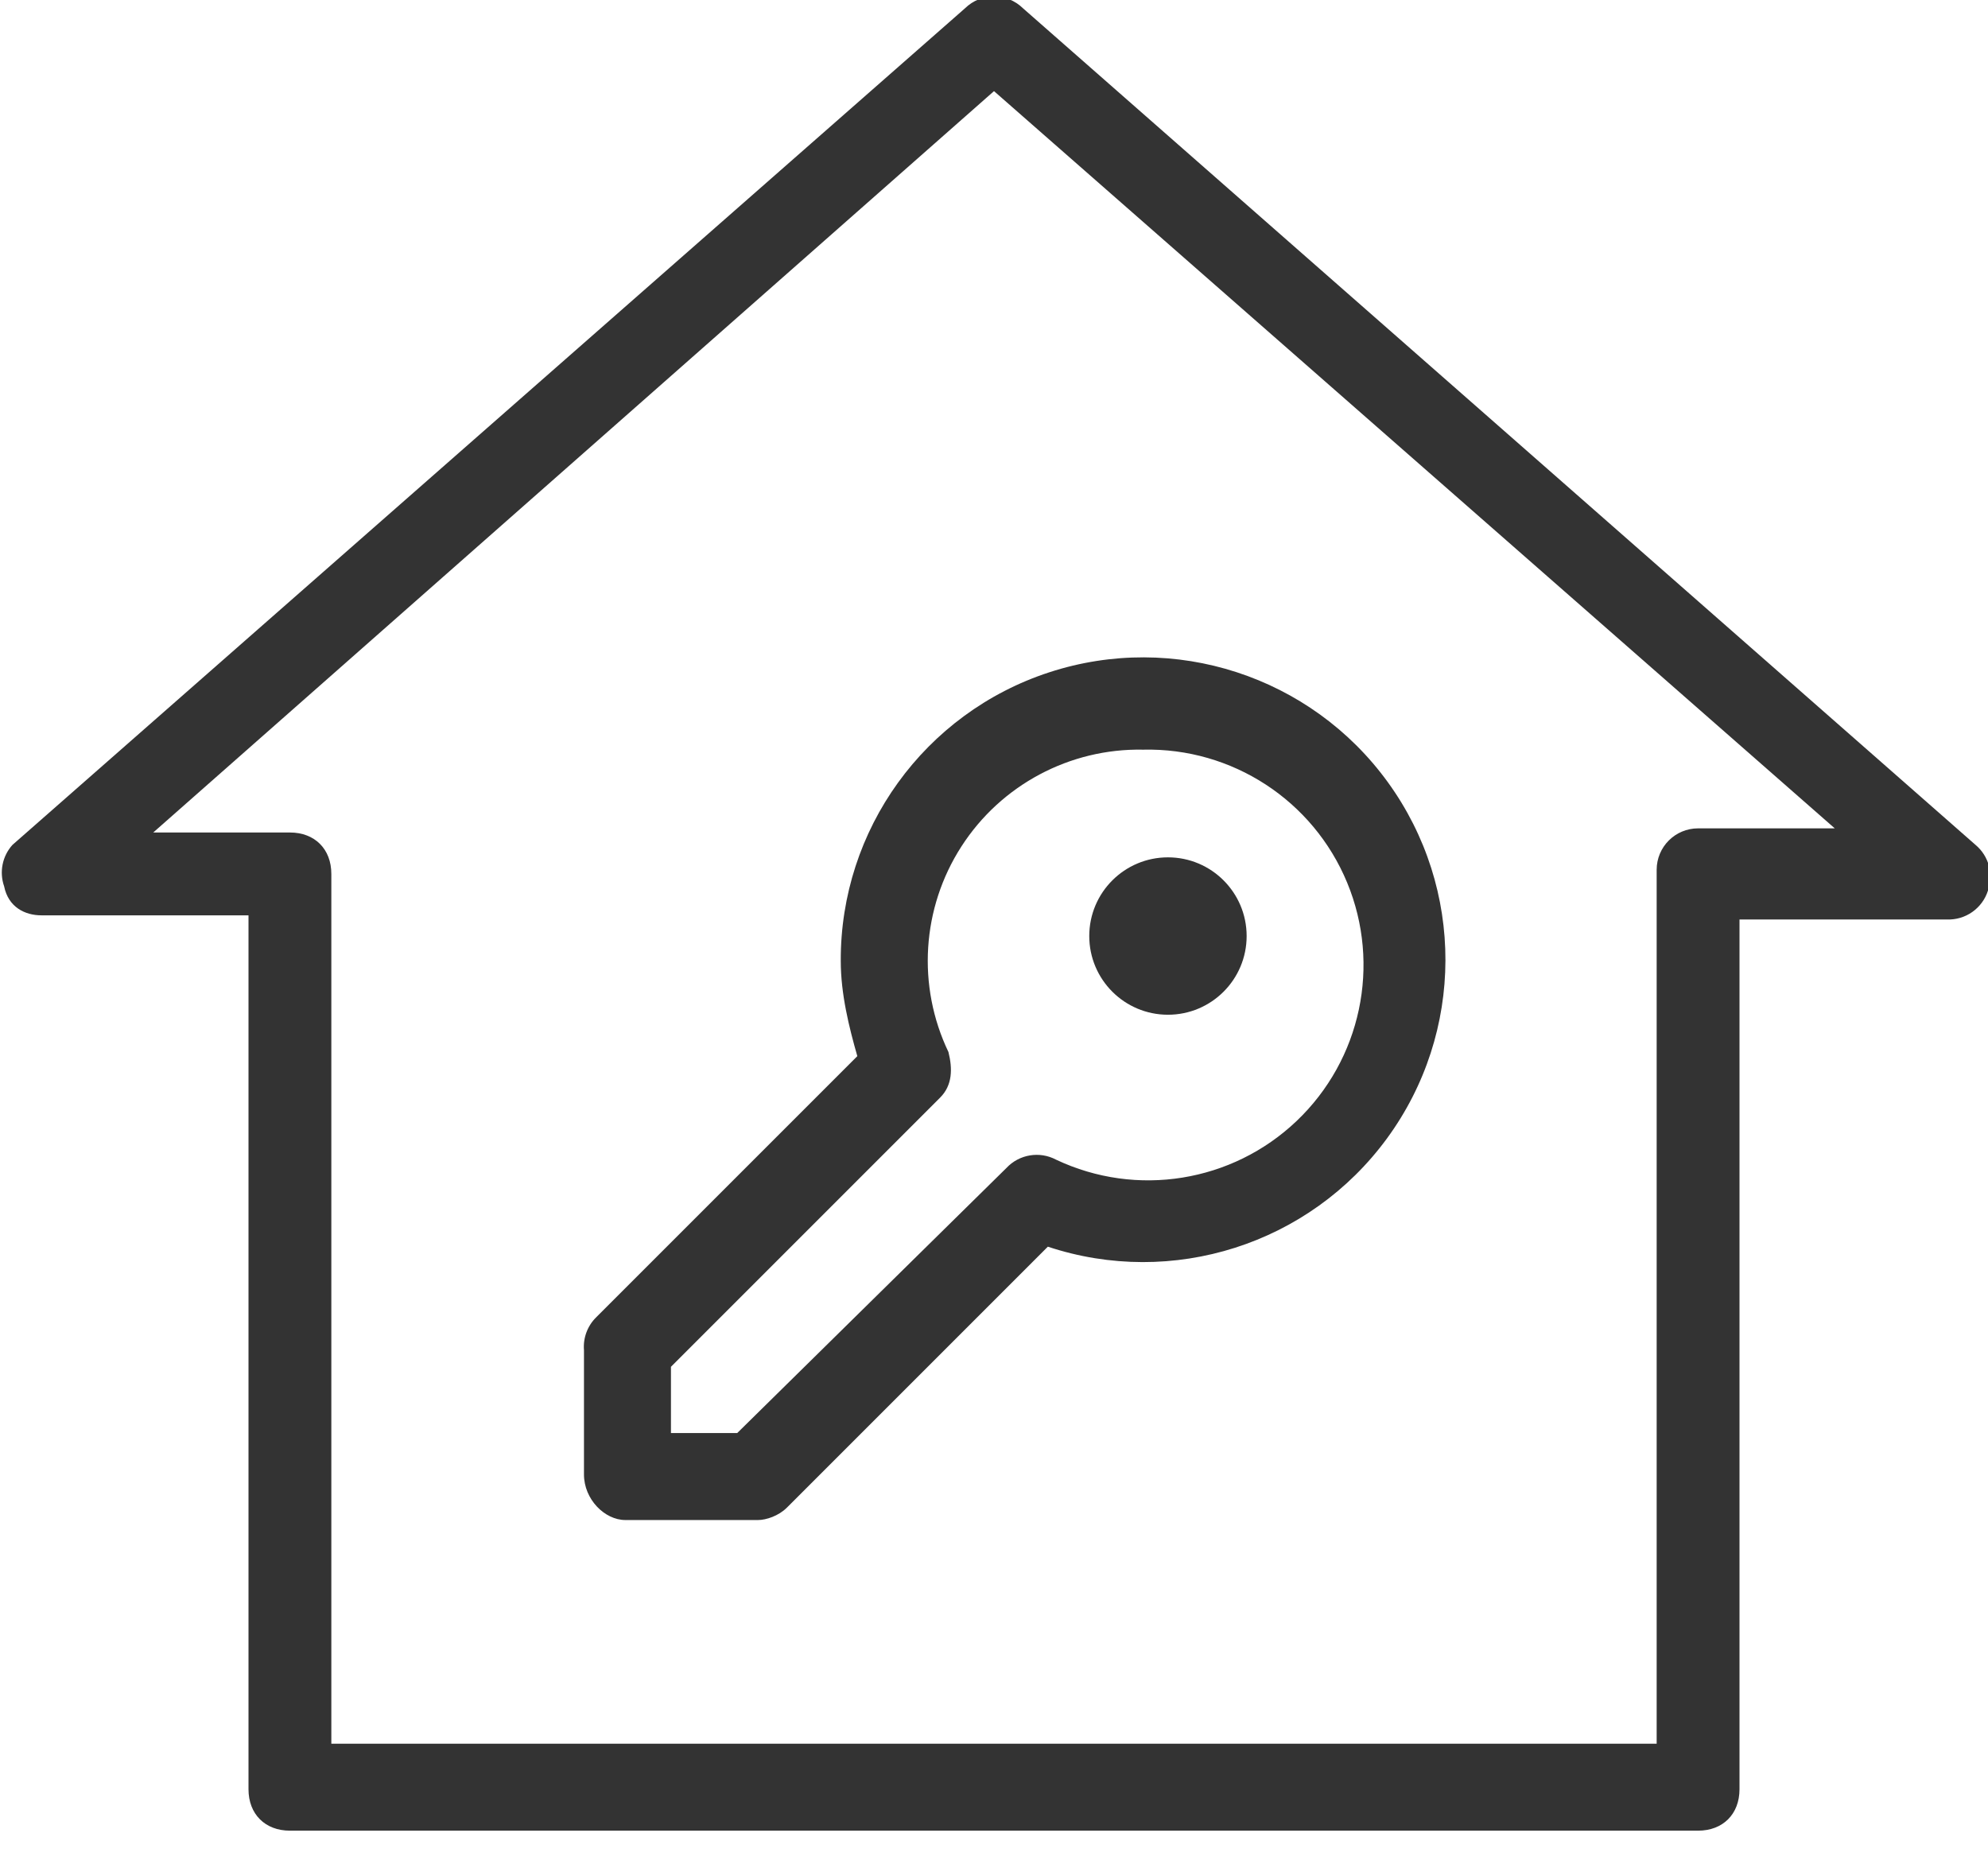
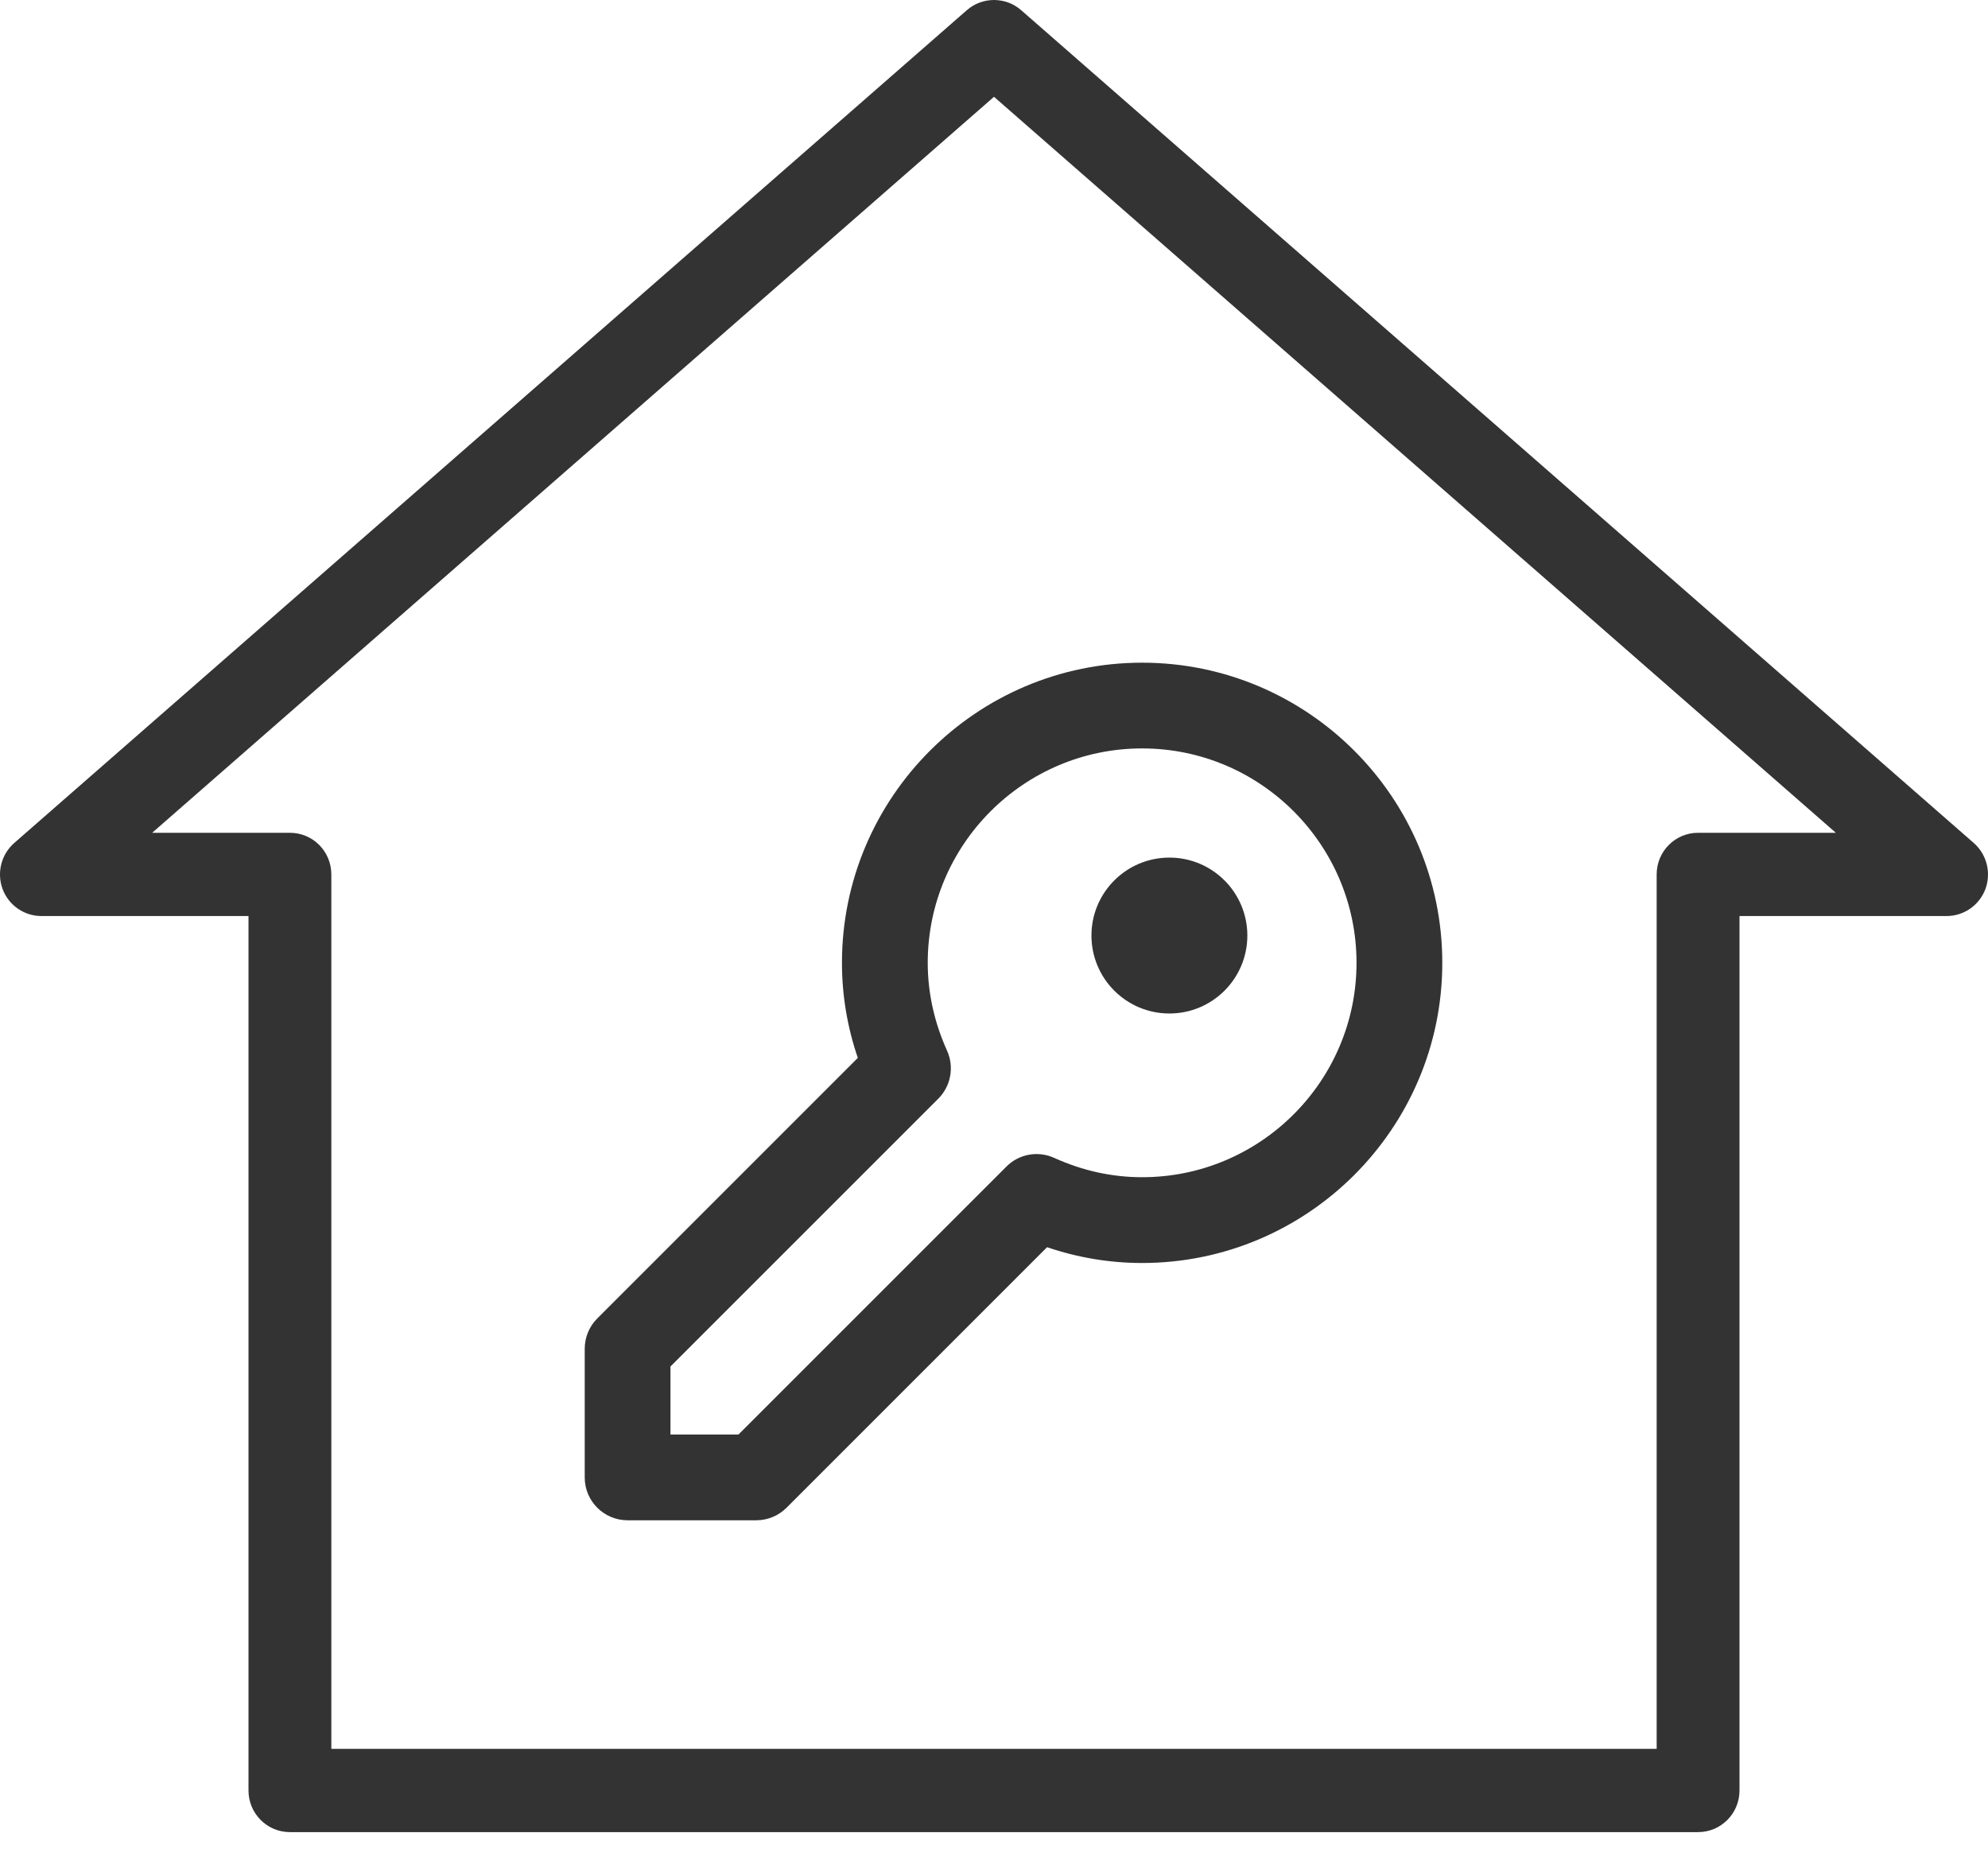
- <svg xmlns="http://www.w3.org/2000/svg" width="48" height="45" viewBox="0 0 48 45">
-   <g transform="translate(-2 -4)" fill="none" fill-rule="evenodd">
-     <circle fill="none" cx="26" cy="26" r="26" />
-     <g transform="translate(2 4)" fill="#333" fill-rule="nonzero">
-       <path d="M47.7 20.4L24.7.2a1 1 0 00-1.4 0L.3 20.4a1 1 0 00-.2 1c.1.5.5.7.9.7h5v21.1c0 .6.4 1 1 1h34c.6 0 1-.4 1-1v-21h5a1 1 0 001-.7 1 1 0 00-.3-1.1zM41 20a1 1 0 00-1 1v21.1H8v-21c0-.6-.4-1-1-1H3.7L24 2.2l20.3 17.8H41z" />
-       <circle cx="28.2" cy="22.6" r="1.9" />
-       <path d="M20.3 23.2c0 .8.2 1.6.4 2.3l-6.3 6.3a1 1 0 00-.3.8v3c0 .6.5 1.1 1 1.1h3.2c.2 0 .5-.1.7-.3l6.3-6.3a7.3 7.3 0 10-5-6.9zm7.3-5.1a5.2 5.2 0 11-2.1 9.9 1 1 0 00-1.2.2l-6.5 6.4h-1.6V33l6.5-6.5c.3-.3.3-.7.2-1.1a5.1 5.1 0 014.7-7.3z" />
+ <svg xmlns="http://www.w3.org/2000/svg" width="48px" height="45px" viewBox="0 0 48 45" version="1.1">
+   <defs />
+   <g id="Events" stroke="none" stroke-width="1" fill="none" fill-rule="evenodd">
+     <g id="Assets" transform="translate(-246, -243)">
+       <g id="Icon" transform="translate(244, 239)">
+         <circle id="Oval" fill-opacity="0" fill="#D8D8D8" cx="26" cy="26" r="26" />
+         <g id="smart-home" transform="translate(2, 4)" fill="#333333" fill-rule="nonzero">
+           <path d="M47.656,20.353 L24.656,0.246 C24.281,-0.082 23.719,-0.082 23.344,0.246 L0.344,20.353 C0.029,20.629 -0.082,21.072 0.062,21.464 C0.209,21.857 0.582,22.117 1,22.117 L6,22.117 L6,43.23 C6,43.786 6.447,44.235 7,44.235 L41,44.235 C41.553,44.235 42,43.786 42,43.23 L42,22.117 L47,22.117 C47.418,22.117 47.791,21.857 47.938,21.464 C48.082,21.072 47.971,20.629 47.656,20.353 Z M41,20.107 C40.447,20.107 40,20.556 40,21.112 L40,42.225 L8,42.225 L8,21.112 C8,20.556 7.553,20.107 7,20.107 L3.674,20.107 L24,2.337 L44.326,20.107 L41,20.107 Z" id="Shape" />
+           <circle id="Oval" cx="28.235" cy="22.588" r="1.882" />
+           <path d="M20.329,23.247 C20.329,24.026 20.457,24.796 20.712,25.542 L14.421,31.833 C14.227,32.027 14.118,32.29 14.118,32.565 L14.118,35.671 C14.118,36.243 14.581,36.706 15.153,36.706 L18.259,36.706 C18.534,36.706 18.797,36.597 18.991,36.403 L25.281,30.113 C26.028,30.366 26.796,30.494 27.576,30.494 C31.572,30.494 34.824,27.243 34.824,23.247 C34.824,19.251 31.572,16 27.576,16 C23.581,16 20.329,19.251 20.329,23.247 Z M27.576,18.07 C30.432,18.07 32.753,20.393 32.753,23.247 C32.753,26.101 30.431,28.423 27.576,28.423 C26.853,28.423 26.139,28.267 25.455,27.957 C25.059,27.777 24.598,27.863 24.297,28.169 L17.83,34.635 L16.188,34.635 L16.188,32.993 L22.655,26.527 C22.96,26.222 23.043,25.761 22.867,25.369 C22.558,24.684 22.4,23.969 22.4,23.247 C22.4,20.393 24.721,18.07 27.576,18.07 Z" id="Shape" />
+         </g>
+       </g>
    </g>
  </g>
</svg>
